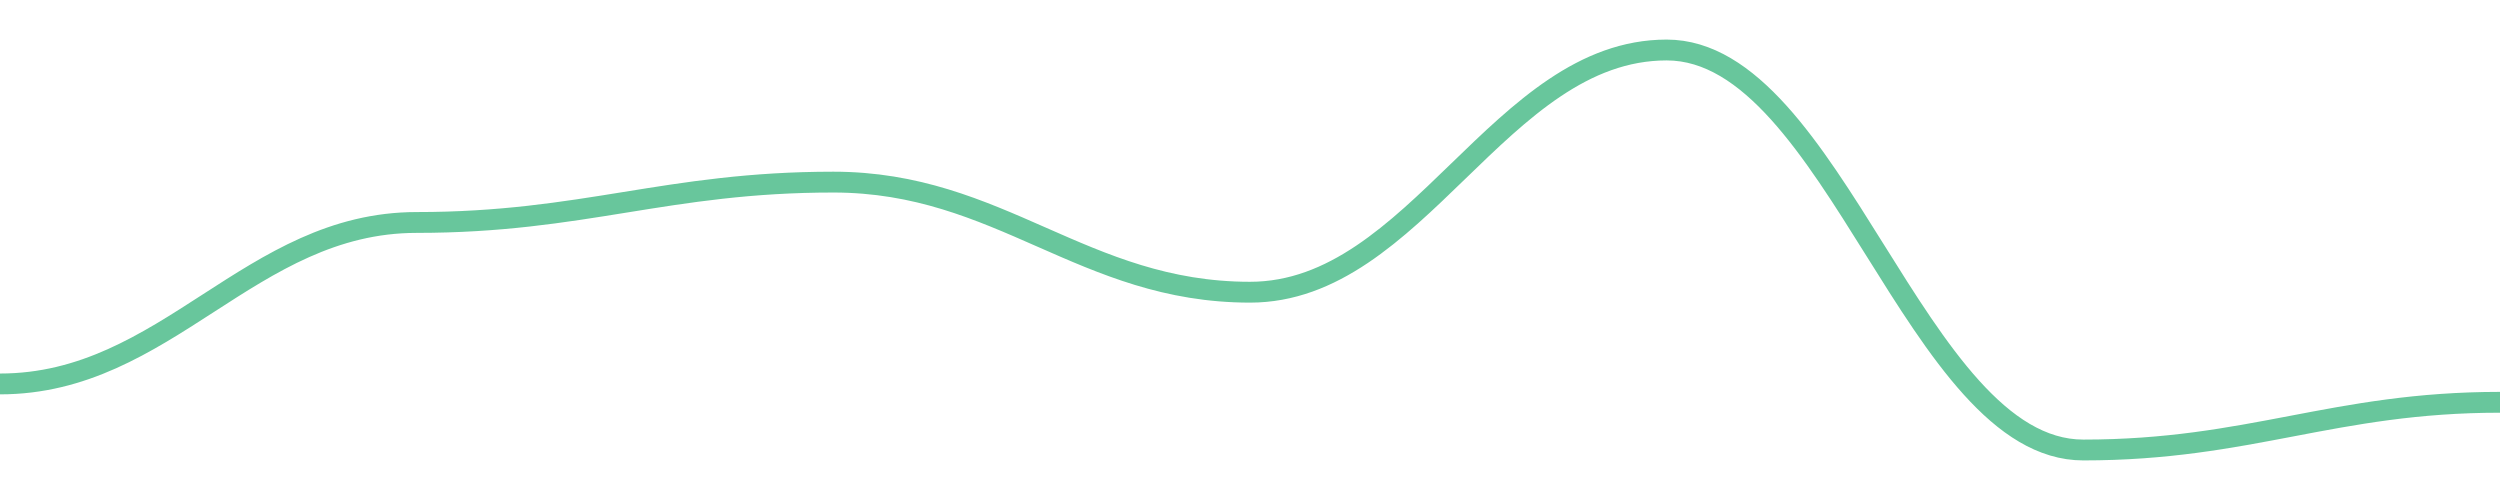
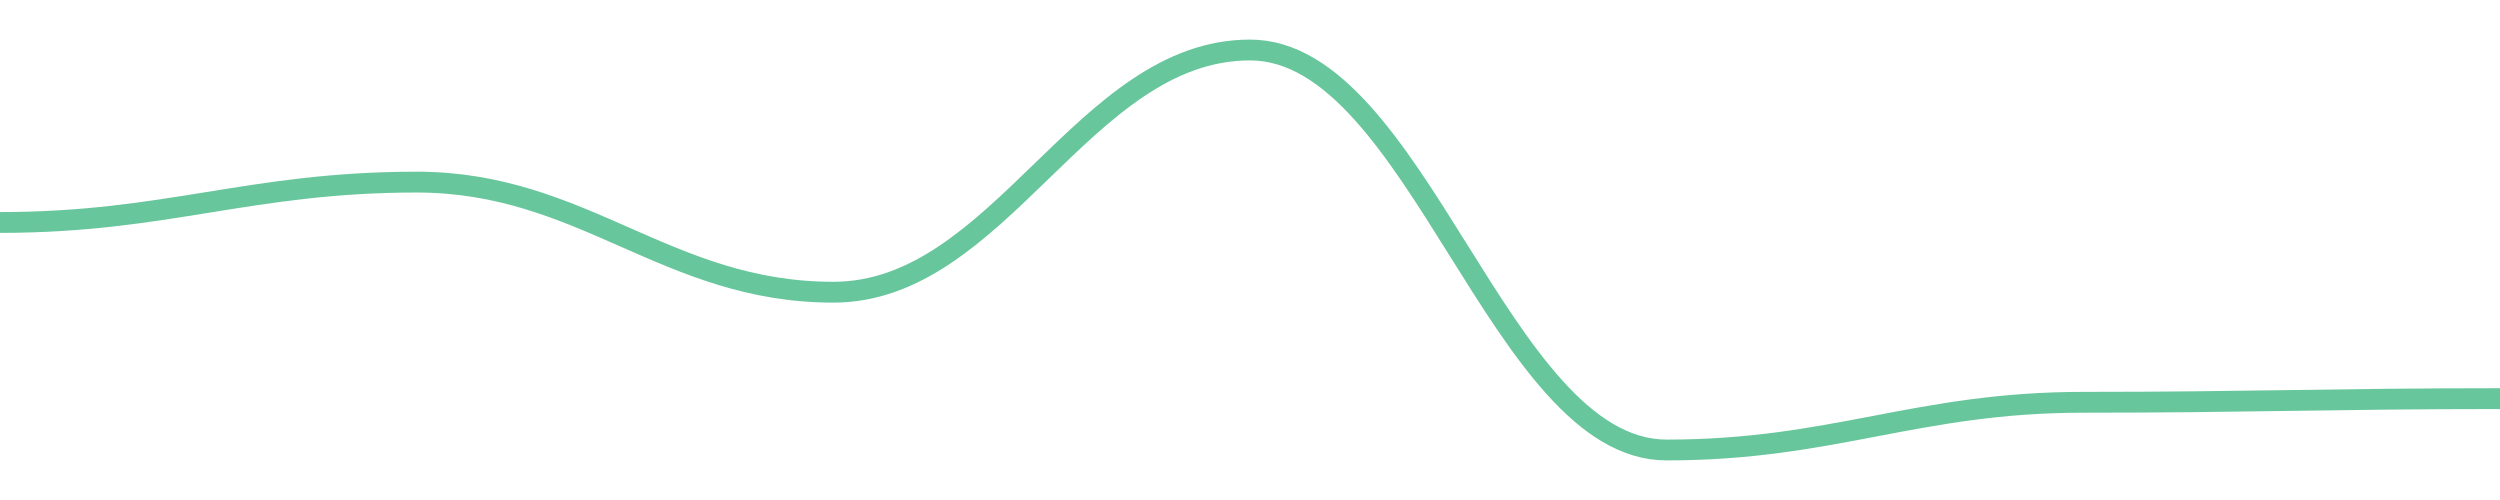
<svg width="180" height="36">
-   <path d="M 0.0,27.644 C 12.0,27.644 18.0,16.018 30.0,16.018 C 42.0,16.018 48.0,13.112 60.0,13.112 C 72.0,13.112 78.0,21.039 90.0,21.039 C 102.0,21.039 108.0,3.6 120.0,3.6 C 132.0,3.6 138.0,32.4 150.0,32.4 C 162.0,32.4 168.0,28.965 180.0,28.965 " fill="none" stroke="#42b883" stroke-width="1.5" opacity="0.8" />
+   <path d="M 0.0,16.018 C 12.0,16.018 18.0,13.112 30.0,13.112 C 42.0,13.112 48.0,21.039 60.0,21.039 C 72.0,21.039 78.0,3.6 90.0,3.6 C 102.0,3.6 108.0,32.4 120.0,32.4 C 132.0,32.4 138.0,28.965 150.0,28.965 C 162.0,28.965 168.0,28.701 180.0,28.701 " fill="none" stroke="#42b883" stroke-width="1.5" opacity="0.8" />
</svg>
